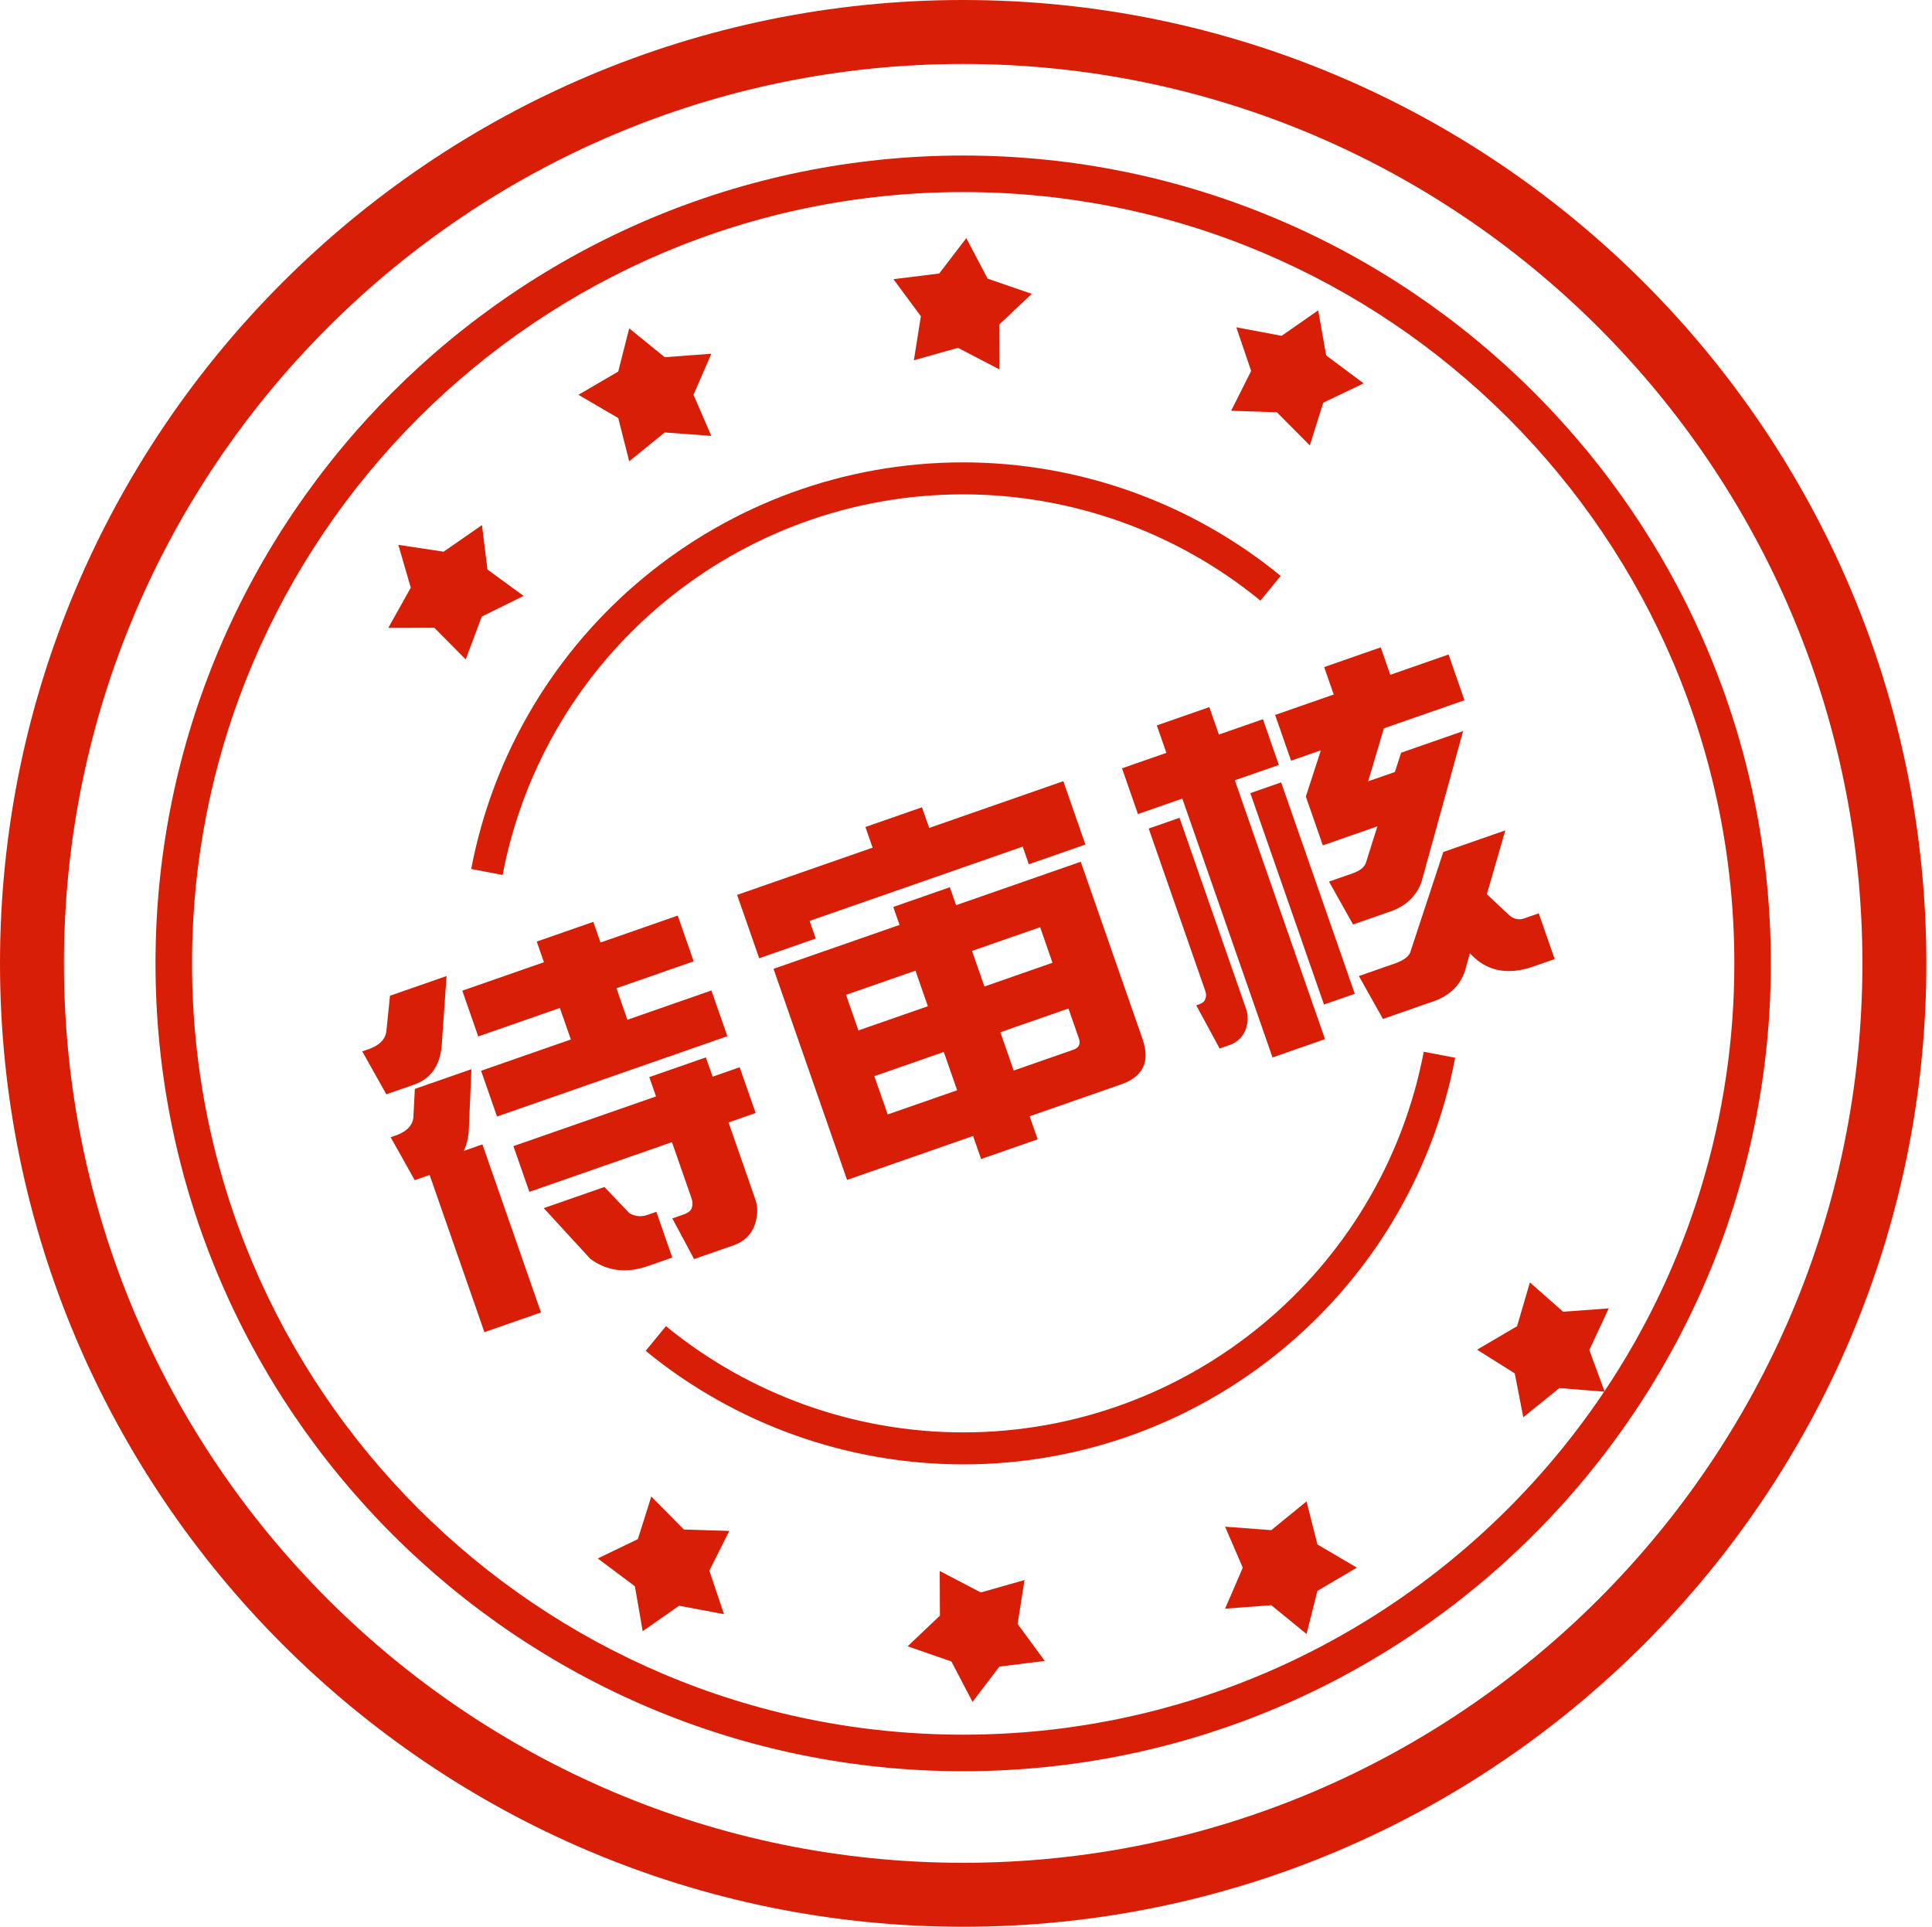
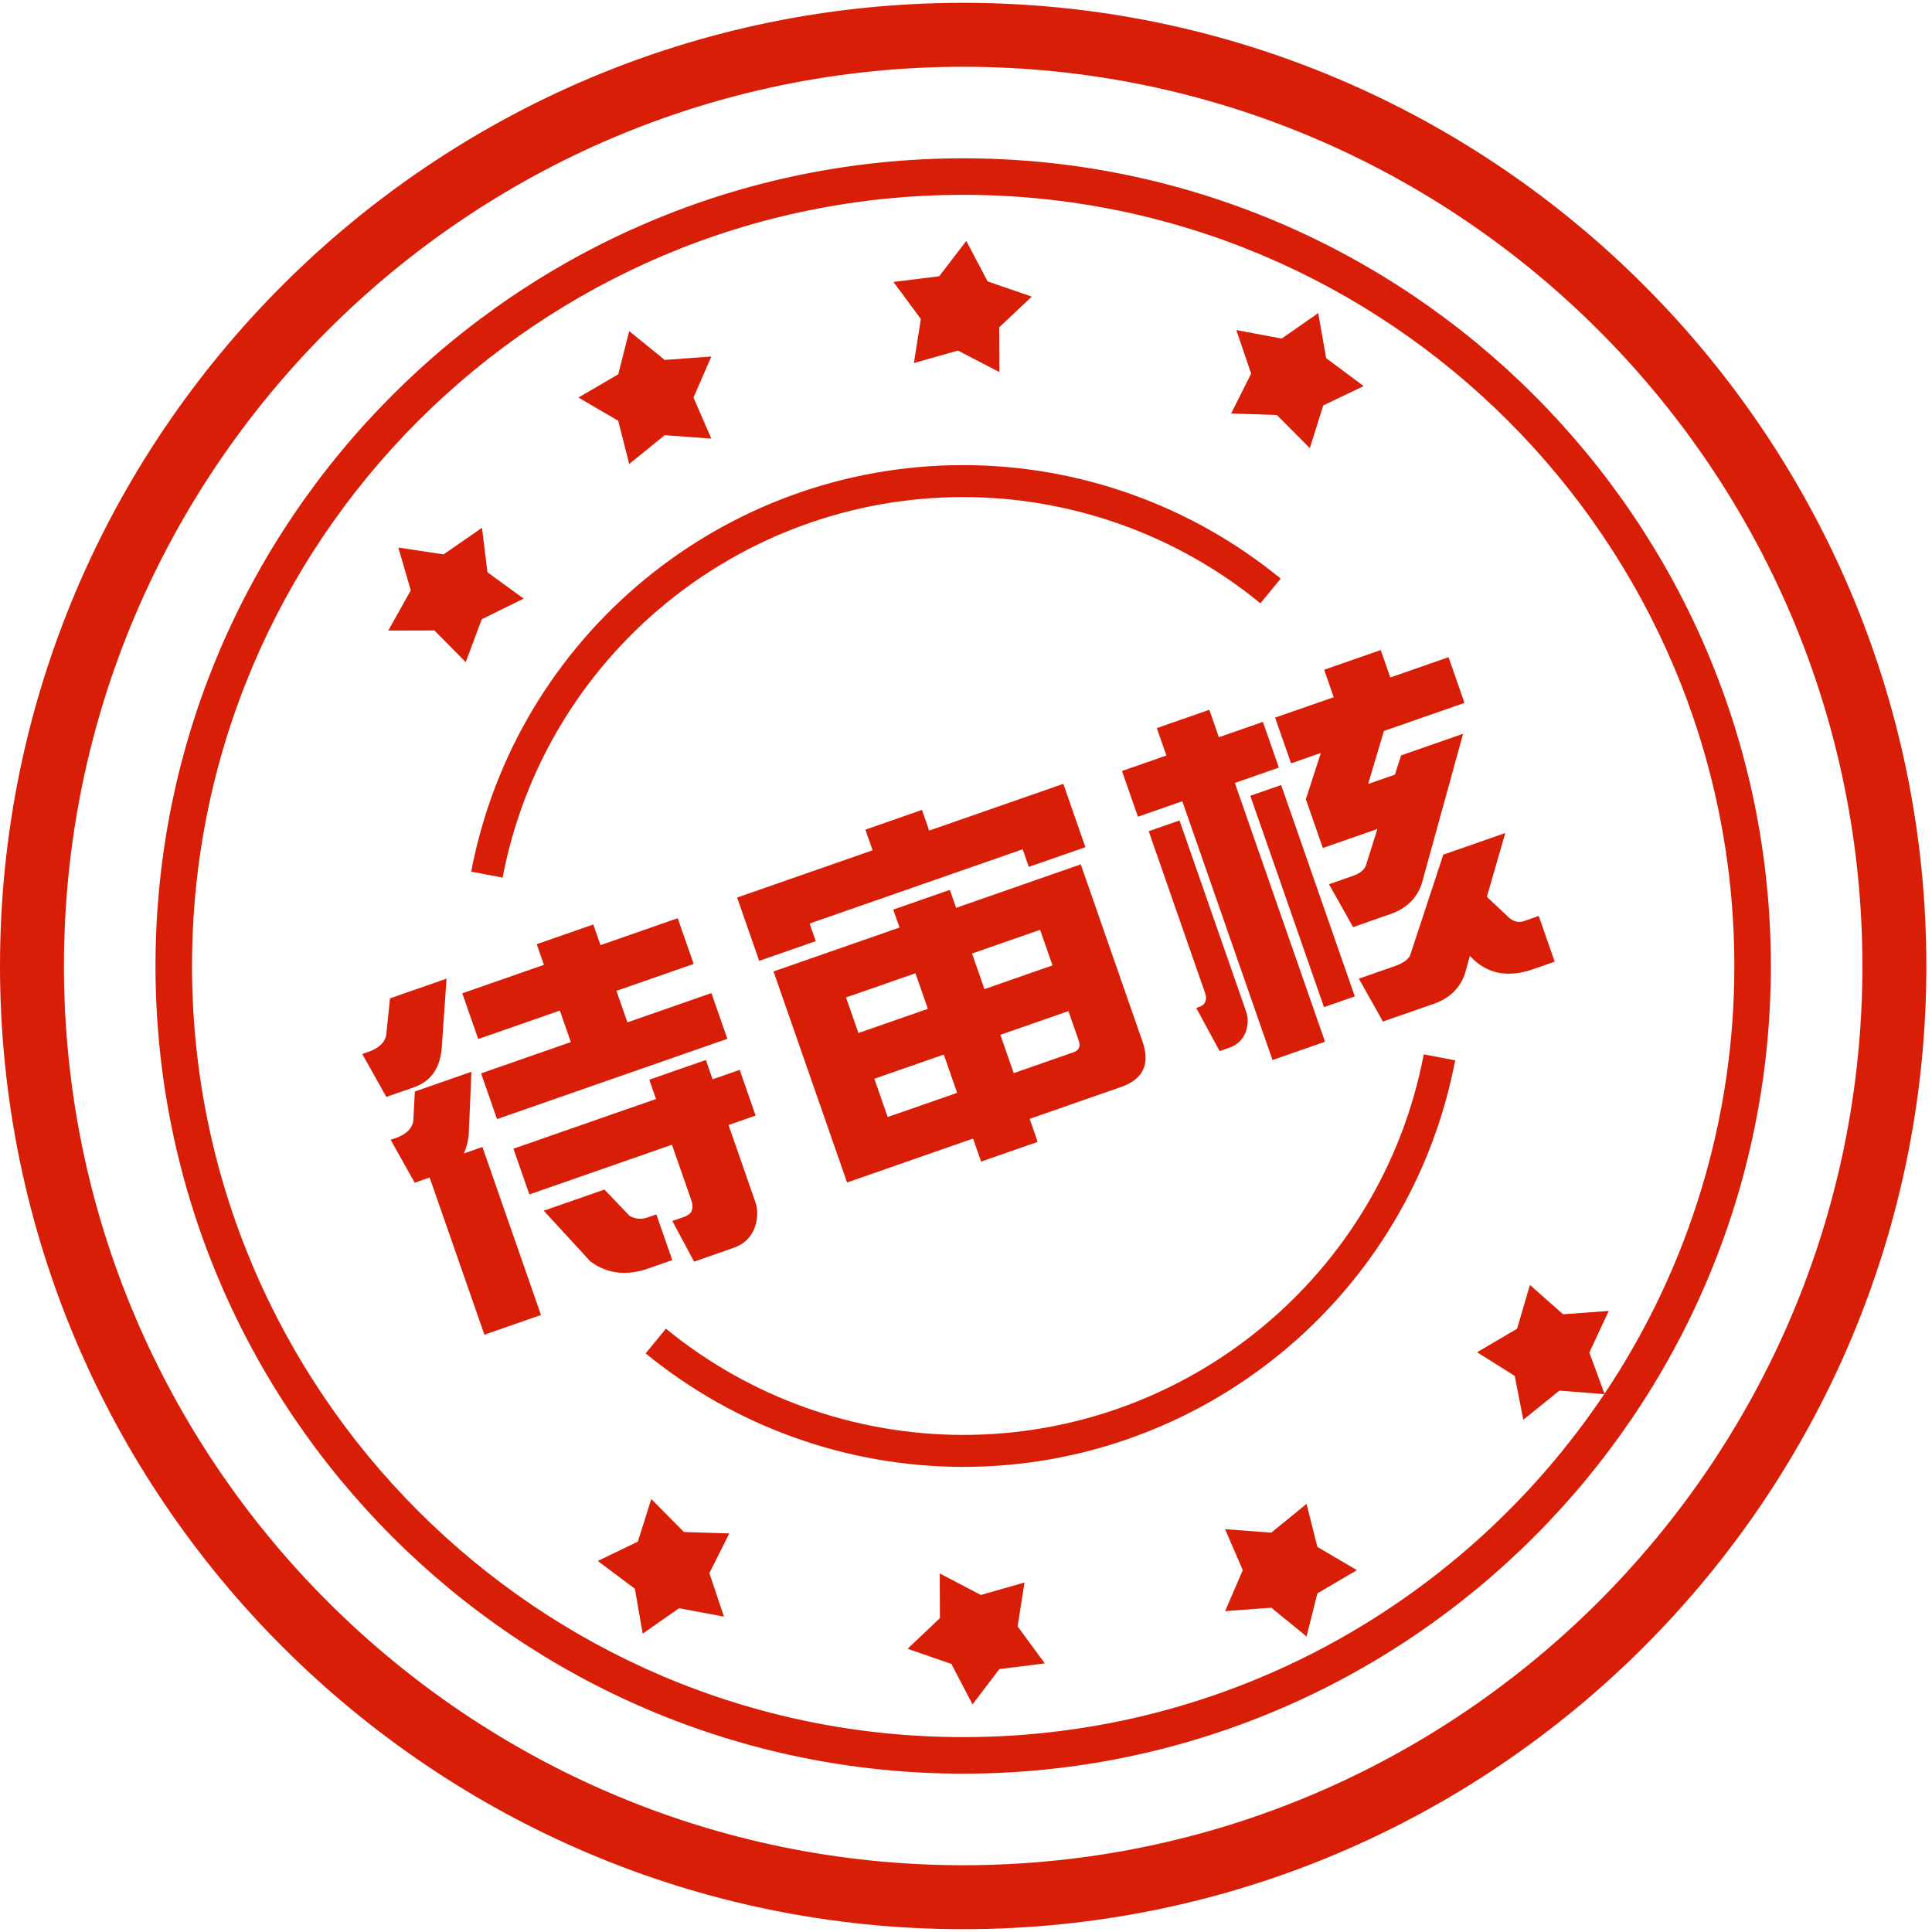
- <svg xmlns="http://www.w3.org/2000/svg" t="1554258084741" class="icon" style="" viewBox="0 0 1027 1024" version="1.1" p-id="2082" width="200.586" height="200">
+ <svg xmlns="http://www.w3.org/2000/svg" t="1554258084741" class="icon" style="" viewBox="0 0 1027 1024" version="1.1" p-id="2082" width="120" height="120">
  <defs>
    <style type="text/css">@font-face { font-family: uc-nexus-iconfont; src: url("chrome-extension://pogijhnlcfmcppgimcaccdkmbedjkmhi/res/font_9qmmi8b8jsxxbt9.woff") format("woff"), url("chrome-extension://pogijhnlcfmcppgimcaccdkmbedjkmhi/res/font_9qmmi8b8jsxxbt9.ttf") format("truetype"); }
</style>
  </defs>
  <path d="M334.466 245.154l18.895-15.322 24.76 1.83-9.474-21.824 9.474-21.834-24.76 1.831-18.895-15.329-5.822 22.959-21.166 12.357 21.166 12.363 5.822 22.969z m344.292-26.044l17.509 17.601 7.133-22.694 21.469-10.285-19.907-14.841-4.246-23.957-19.437 13.541-24.086-4.531 7.883 23.201-10.642 21.166 24.324 0.799z m-192.963-27.631l23.42-6.624 22.029 11.448-0.098-23.802 17.318-16.33-23.475-8.085-11.332-21.532-14.401 18.802-24.324 3.017 14.573 19.704-3.71 23.402zM230.902 333.635l16.665 16.832 8.523-22.783 22.264-10.983-19.231-14.005-2.914-23.634-20.409 14.135-24.049-3.625 6.608 22.74-11.96 21.388 24.503-0.066z m463.626 464.283l-18.746 15.287-24.554-1.83 9.397 21.785-9.397 21.777 24.554-1.823 18.746 15.278 5.773-22.907 20.99-12.337-20.99-12.328-5.773-22.9zM544.609 839.722l-23.22 6.611-21.852-11.424 0.098 23.737-17.171 16.298 23.274 8.061 11.233 21.485 14.293-18.771 24.122-2.996-14.456-19.675 3.68-23.328z m-181.066-26.847l-17.336-17.534-7.134 22.639-21.315 10.281 19.725 14.767 4.155 23.888 19.323-13.522 23.894 4.477-7.778-23.128 10.59-21.113-24.124-0.755z" fill="#d81e06" p-id="2083" />
  <path d="M511.998 0C229.682 0 0 229.681 0 511.998c0 282.313 229.682 512.001 511.998 512.001 282.313 0 512.001-229.69 512.001-512.001C1023.999 229.681 794.309 0 511.998 0z m0 990.004c-263.576 0-478.004-214.439-478.004-478.006 0-263.569 214.429-478.004 478.004-478.004 263.578 0 478.006 214.435 478.006 478.004 0 263.566-214.427 478.006-478.006 478.006z" fill="#d81e06" p-id="2084" />
  <path d="M511.998 82.657C275.262 82.657 82.657 275.259 82.657 511.998c0 236.736 192.605 429.341 429.339 429.341 236.736 0 429.341-192.605 429.341-429.341 0-236.739-192.605-429.341-429.339-429.341z m0 839.249c-226.026 0-409.919-183.883-409.919-409.916 0-226.036 183.893-409.914 409.919-409.914 226.027 0 409.925 183.888 409.925 409.92a407.567 407.567 0 0 1-69.017 227.373l-8.055-21.899 10.318-22.12-24.238 1.789-17.672-15.586-6.828 23.272-21.252 12.486 20.019 12.594 4.541 23.31 19.198-15.499 23.81 1.892c-73.62 109.85-198.873 182.299-340.75 182.299z" fill="#d81e06" p-id="2085" />
  <path d="M680.78 306.066a266.726 266.726 0 0 0-168.777-60.333c-127.663 0-237.642 90.88-261.526 216.098l16.695 3.189c22.346-117.221 125.313-202.288 244.823-202.288 57.509 0 113.625 20.058 158.005 56.475l10.78-13.141zM511.998 761.263a249.748 249.748 0 0 1-158.005-56.471l-10.776 13.138a266.74 266.74 0 0 0 168.78 60.334c127.661 0 237.645-90.886 261.531-216.105l-16.696-3.191c-22.36 117.217-125.324 202.295-244.834 202.295z" fill="#d81e06" p-id="2086" />
  <path d="M237.375 518.726l-2.624 37.667c-1.107 10.35-5.98 17.027-14.624 20.038l-14.764 5.147-12.793-22.802 3.781-1.317c5.361-2.002 8.355-4.998 8.985-8.987l1.97-19.265 30.069-10.481z m11.751 83.546c-0.474 3.666-1.337 6.794-2.587 9.382l9.904-3.452 31.125 89.311-30.07 10.48-29.119-83.549-7.923 2.761-12.794-22.804 3.061-1.066c5.361-2.001 8.355-4.997 8.984-8.987l0.812-15.631 30.072-10.48-1.465 34.034z m36.185-101.866l30.071-10.48 3.828 10.983 41.056-14.308 8.472 24.309-41.056 14.307 5.837 16.747 44.655-15.563 8.472 24.308-122.443 42.673-8.472-24.309 47.715-16.629-5.835-16.747-43.397 15.125-8.472-24.309 43.397-15.124-3.829-10.983z m59.838 72.035l30.071-10.48 3.577 10.263 14.404-5.02 8.472 24.308-14.404 5.02 14.371 41.235c1.343 4.243 1.162 8.749-0.54 13.516-1.982 5.133-5.672 8.641-11.074 10.523l-21.066 7.343-11.571-21.613 5.943-2.07c2.52-0.88 3.991-2.066 4.415-3.559 0.54-1.535 0.477-3.264-0.191-5.183L357.198 607.012l-75.807 26.42-8.472-24.308 75.807-26.42-3.577-10.264z m-10.534 72.329c3.039 1.767 6.238 2.066 9.601 0.894l4.681-1.632 8.472 24.309-12.965 4.518c-11.523 4.016-21.735 2.728-30.627-3.865l-24.729-26.921 32.232-11.233 13.336 13.931zM433.635 498.792l-30.071 10.48-3.263-9.363-4.267-12.245-4.205-12.064 72.025-25.101-3.828-10.983 30.07-10.48 3.829 10.983 41.235-14.371 14.945-5.208 15.126-5.272 11.735 33.673-30.071 10.48-3.263-9.363-113.259 39.473 3.262 9.361z m162.312 77.516l-48.617 16.944 4.267 12.245-30.07 10.481-4.267-12.245-66.983 23.345-4.267-12.245-4.205-12.063-30.624-87.871 14.945-5.208 15.126-5.272 36.913-12.864-3.326-9.544 30.071-10.48 3.326 9.544 36.193-12.614 14.945-5.208 15.125-5.272 32.946 94.533c3.977 11.805 0.144 19.739-11.498 23.796z m-109.311-60.446l-36.913 12.863 6.589 18.907 36.913-12.864-6.589-18.906z m15.061 43.214l-36.913 12.864 7.091 20.347 36.913-12.863-7.091-20.348z m21.598-34.788l36.192-12.613-6.588-18.907-36.193 12.613 6.589 18.907z m15.563 44.656l31.691-11.044c3-1.046 3.979-3.068 2.932-6.071l-5.522-15.845-36.192 12.613 7.091 20.347zM656.401 414.693l47.944 137.569-27.91 9.727-47.944-137.569-23.589 8.221-8.472-24.308 23.589-8.221-5.084-14.586 27.91-9.727 5.084 14.586 23.407-8.157 8.472 24.308-23.407 8.157z m-29.4 19.939l35.581 102.096c1.01 3.283 0.874 6.763-0.4 10.438-1.676 4.084-4.552 6.837-8.631 8.259l-5.222 1.82-12.432-22.929 1.44-0.502c1.919-0.668 3.052-1.67 3.397-3.001 0.503-1.252 0.507-2.6 0.005-4.041l-30.122-86.431 16.385-5.709z m54.02-18.826l39.159 112.359-16.385 5.71-39.161-112.359 16.387-5.71z m46.247-0.569l14.224-4.958 3.3-10.236 32.951-11.485-22.127 80.206c-2.753 7.556-8.27 12.777-16.552 15.664l-19.807 6.903-12.793-22.803 12.603-4.393c3.719-1.296 6.048-3.117 6.982-5.461l6.127-19.502-13.505 4.706-15.486 5.397-9.036-25.929 7.989-24.593-15.846 5.522-8.472-24.308 31.152-10.856-5.084-14.586 30.071-10.48 5.084 14.586 30.971-10.793 8.472 24.308-42.856 14.935-8.361 28.156z m72.901 26.085l-9.791 33.905 11.424 10.759c2.604 2.456 5.41 3.163 8.411 2.117l7.742-2.698 8.472 24.308-11.884 4.141c-12.286 4.146-22.541 2.536-30.762-4.828l-2.444-2.379-2.587 9.382c-2.669 7.796-8.205 13.159-16.606 16.086l-27.009 9.412-12.794-22.803 19.806-6.903c3.92-1.502 6.387-3.304 7.406-5.408l17.663-53.61 32.952-11.484z" fill="#d81e06" p-id="2087" />
</svg>
